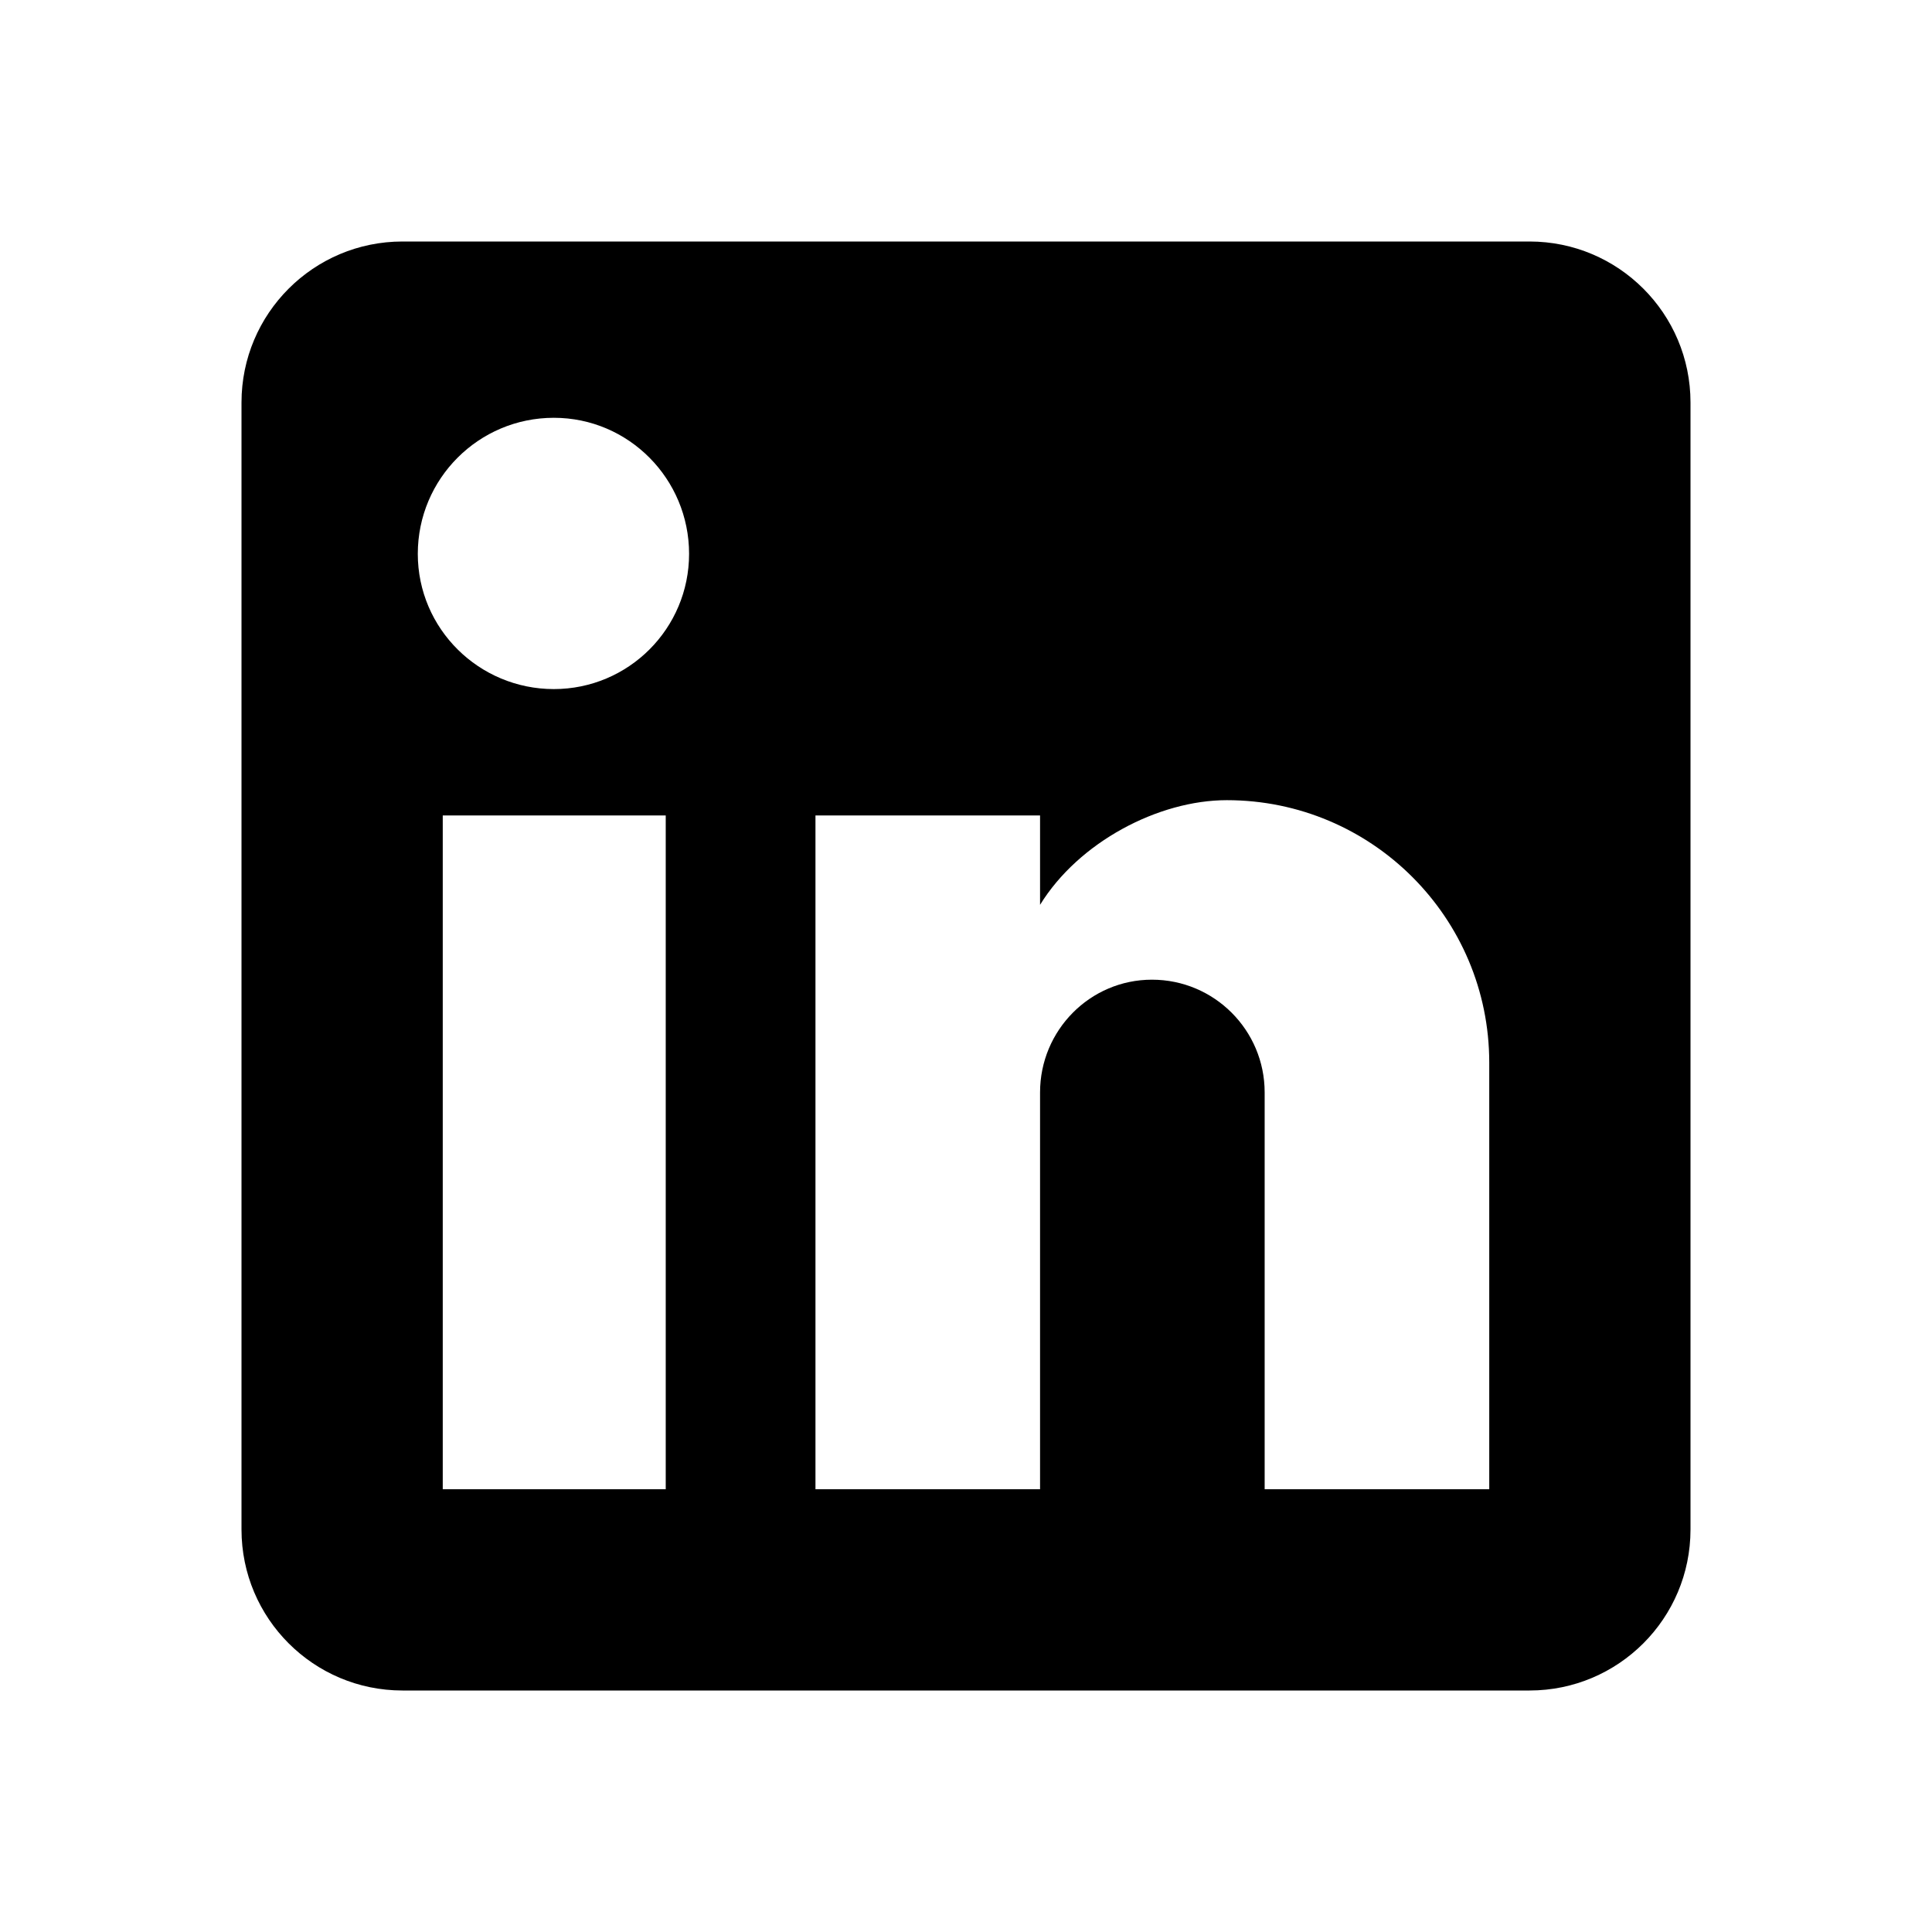
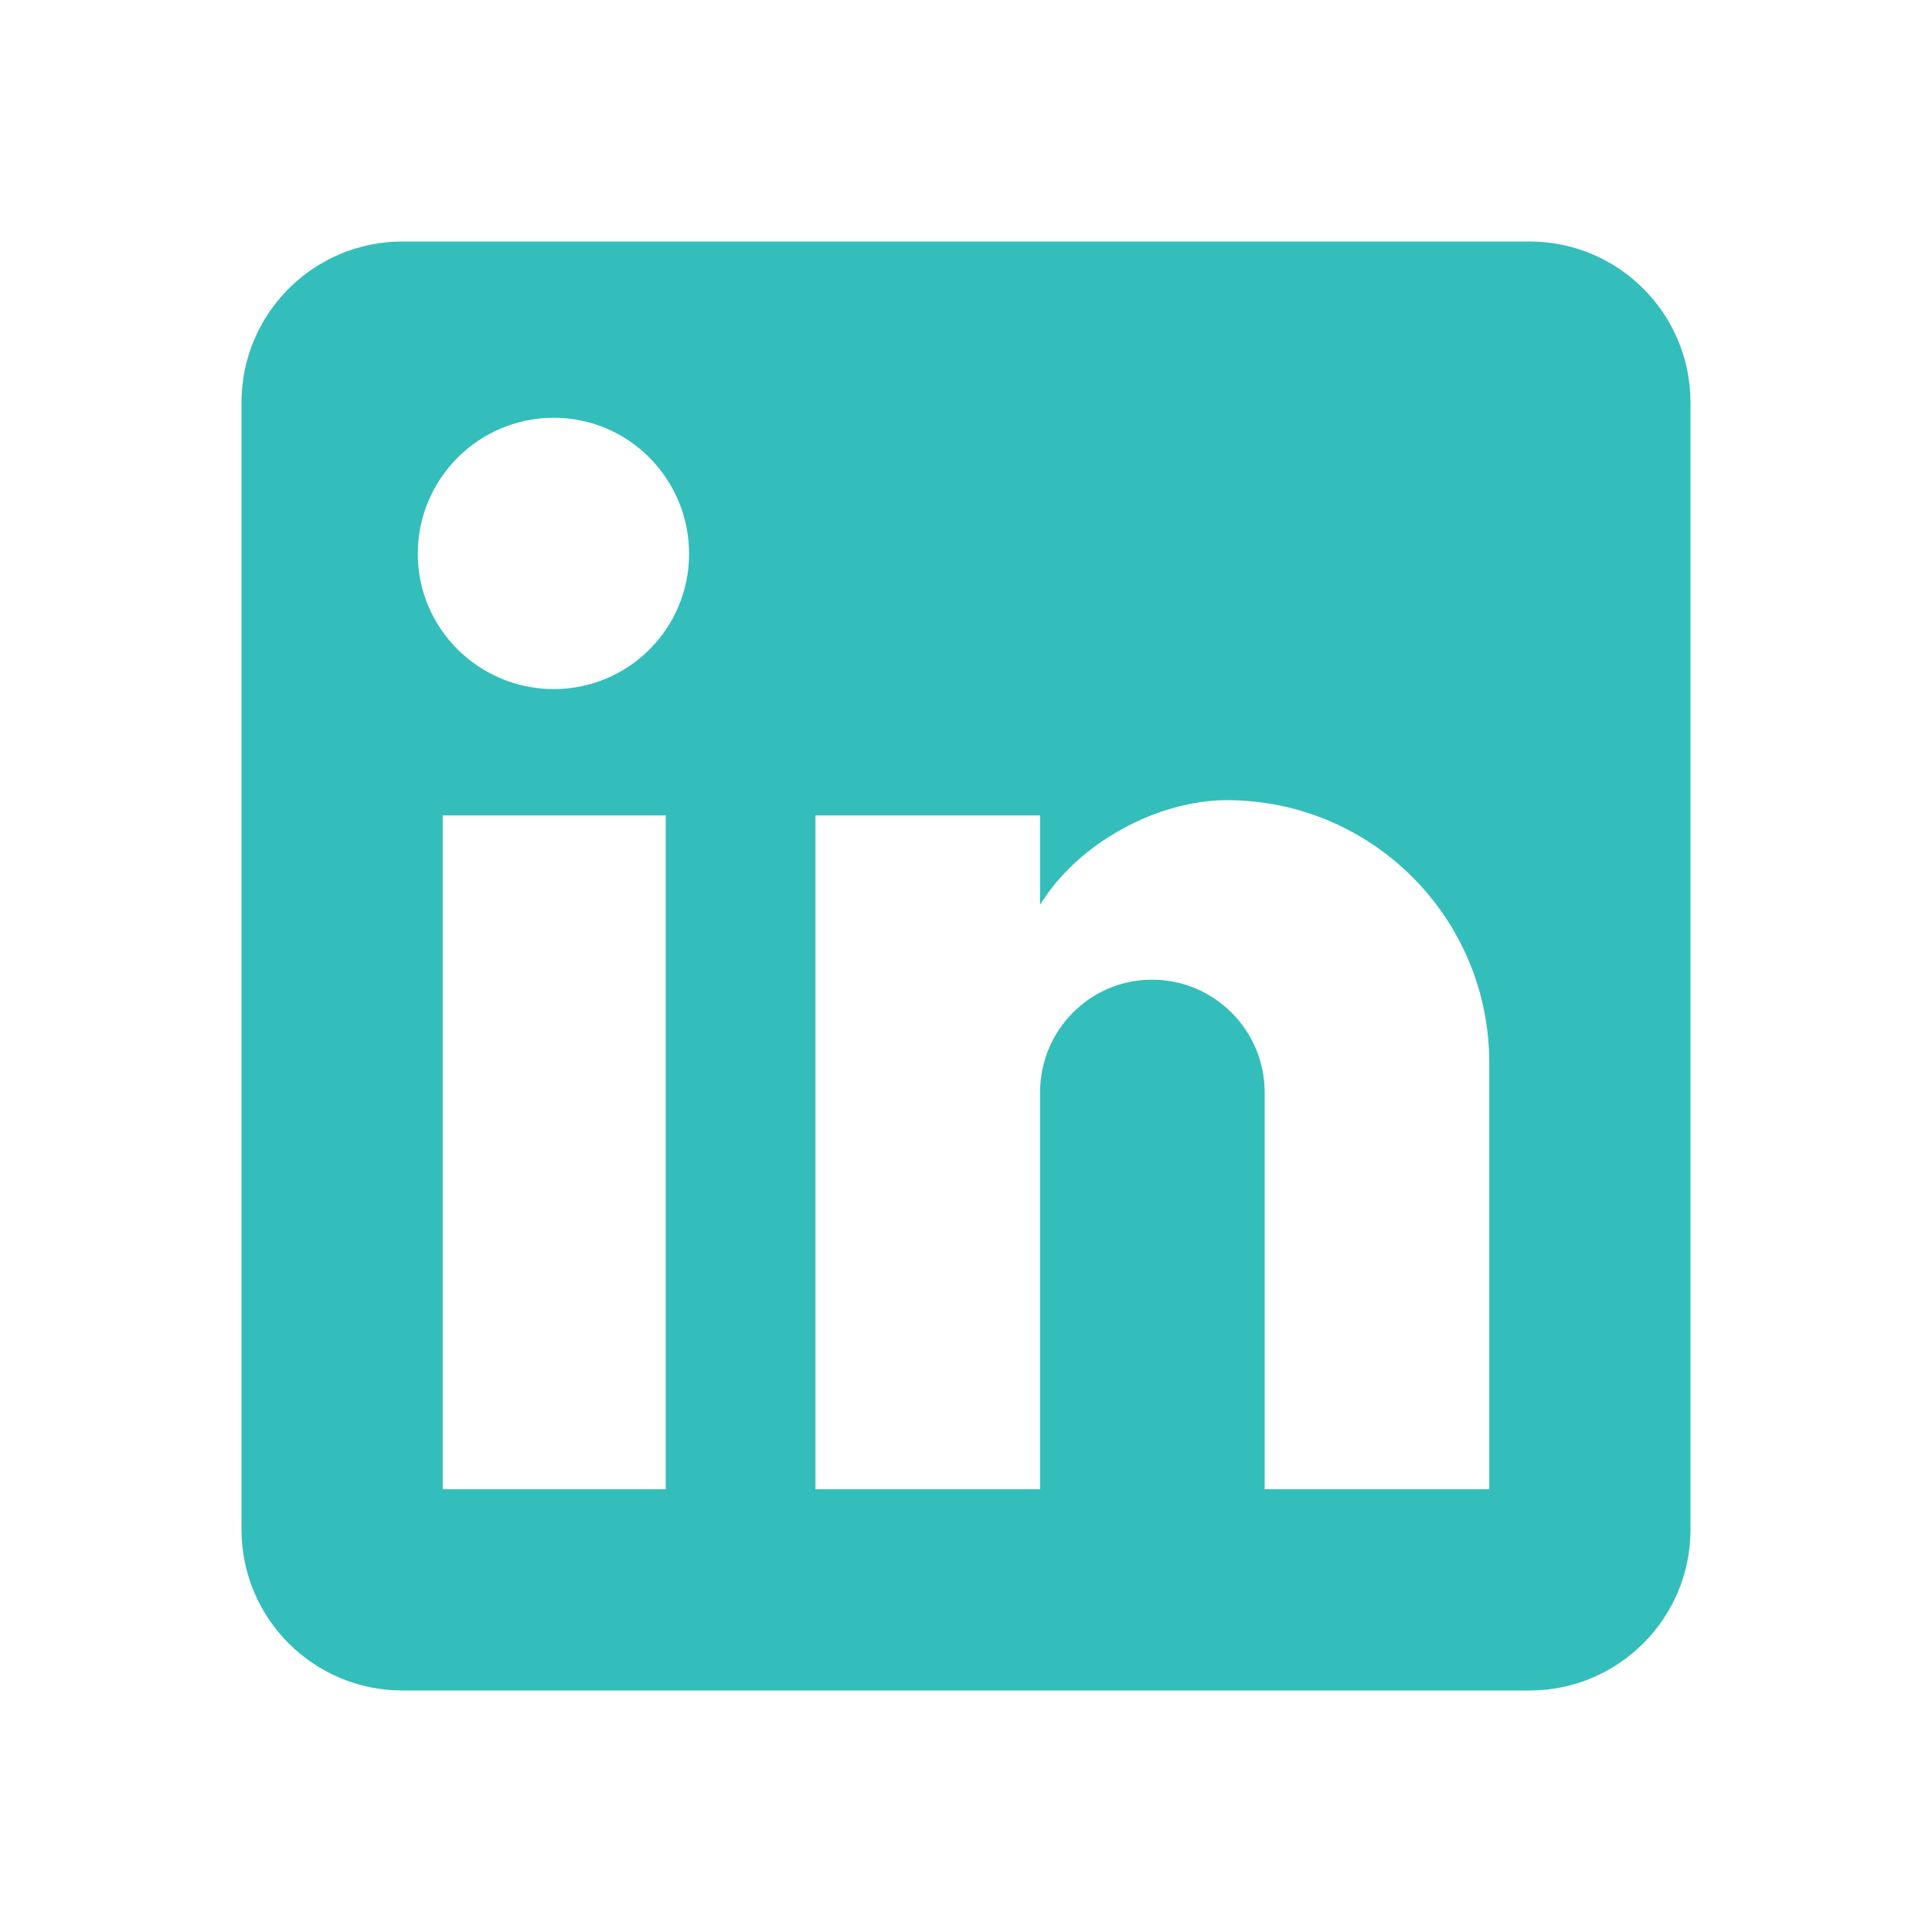
- <svg xmlns="http://www.w3.org/2000/svg" viewBox="0 0 24 24">
+ <svg xmlns="http://www.w3.org/2000/svg" fill="#33bebc" viewBox="0 0 24 24">
  <path d="M19 3A2 2 0 0 1 21 5V19A2 2 0 0 1 19 21H5A2 2 0 0 1 3 19V5A2 2 0 0 1 5 3H19M18.5 18.5V13.2A3.26 3.26 0 0 0 15.24 9.94C14.39 9.94 13.4 10.46 12.92 11.24V10.13H10.13V18.5H12.92V13.57C12.92 12.8 13.54 12.17 14.31 12.17A1.4 1.4 0 0 1 15.71 13.57V18.5H18.5M6.88 8.56A1.68 1.68 0 0 0 8.56 6.88C8.56 5.95 7.81 5.19 6.88 5.19A1.69 1.69 0 0 0 5.19 6.88C5.19 7.81 5.95 8.56 6.88 8.56M8.27 18.5V10.13H5.5V18.5H8.27Z" />
</svg>
